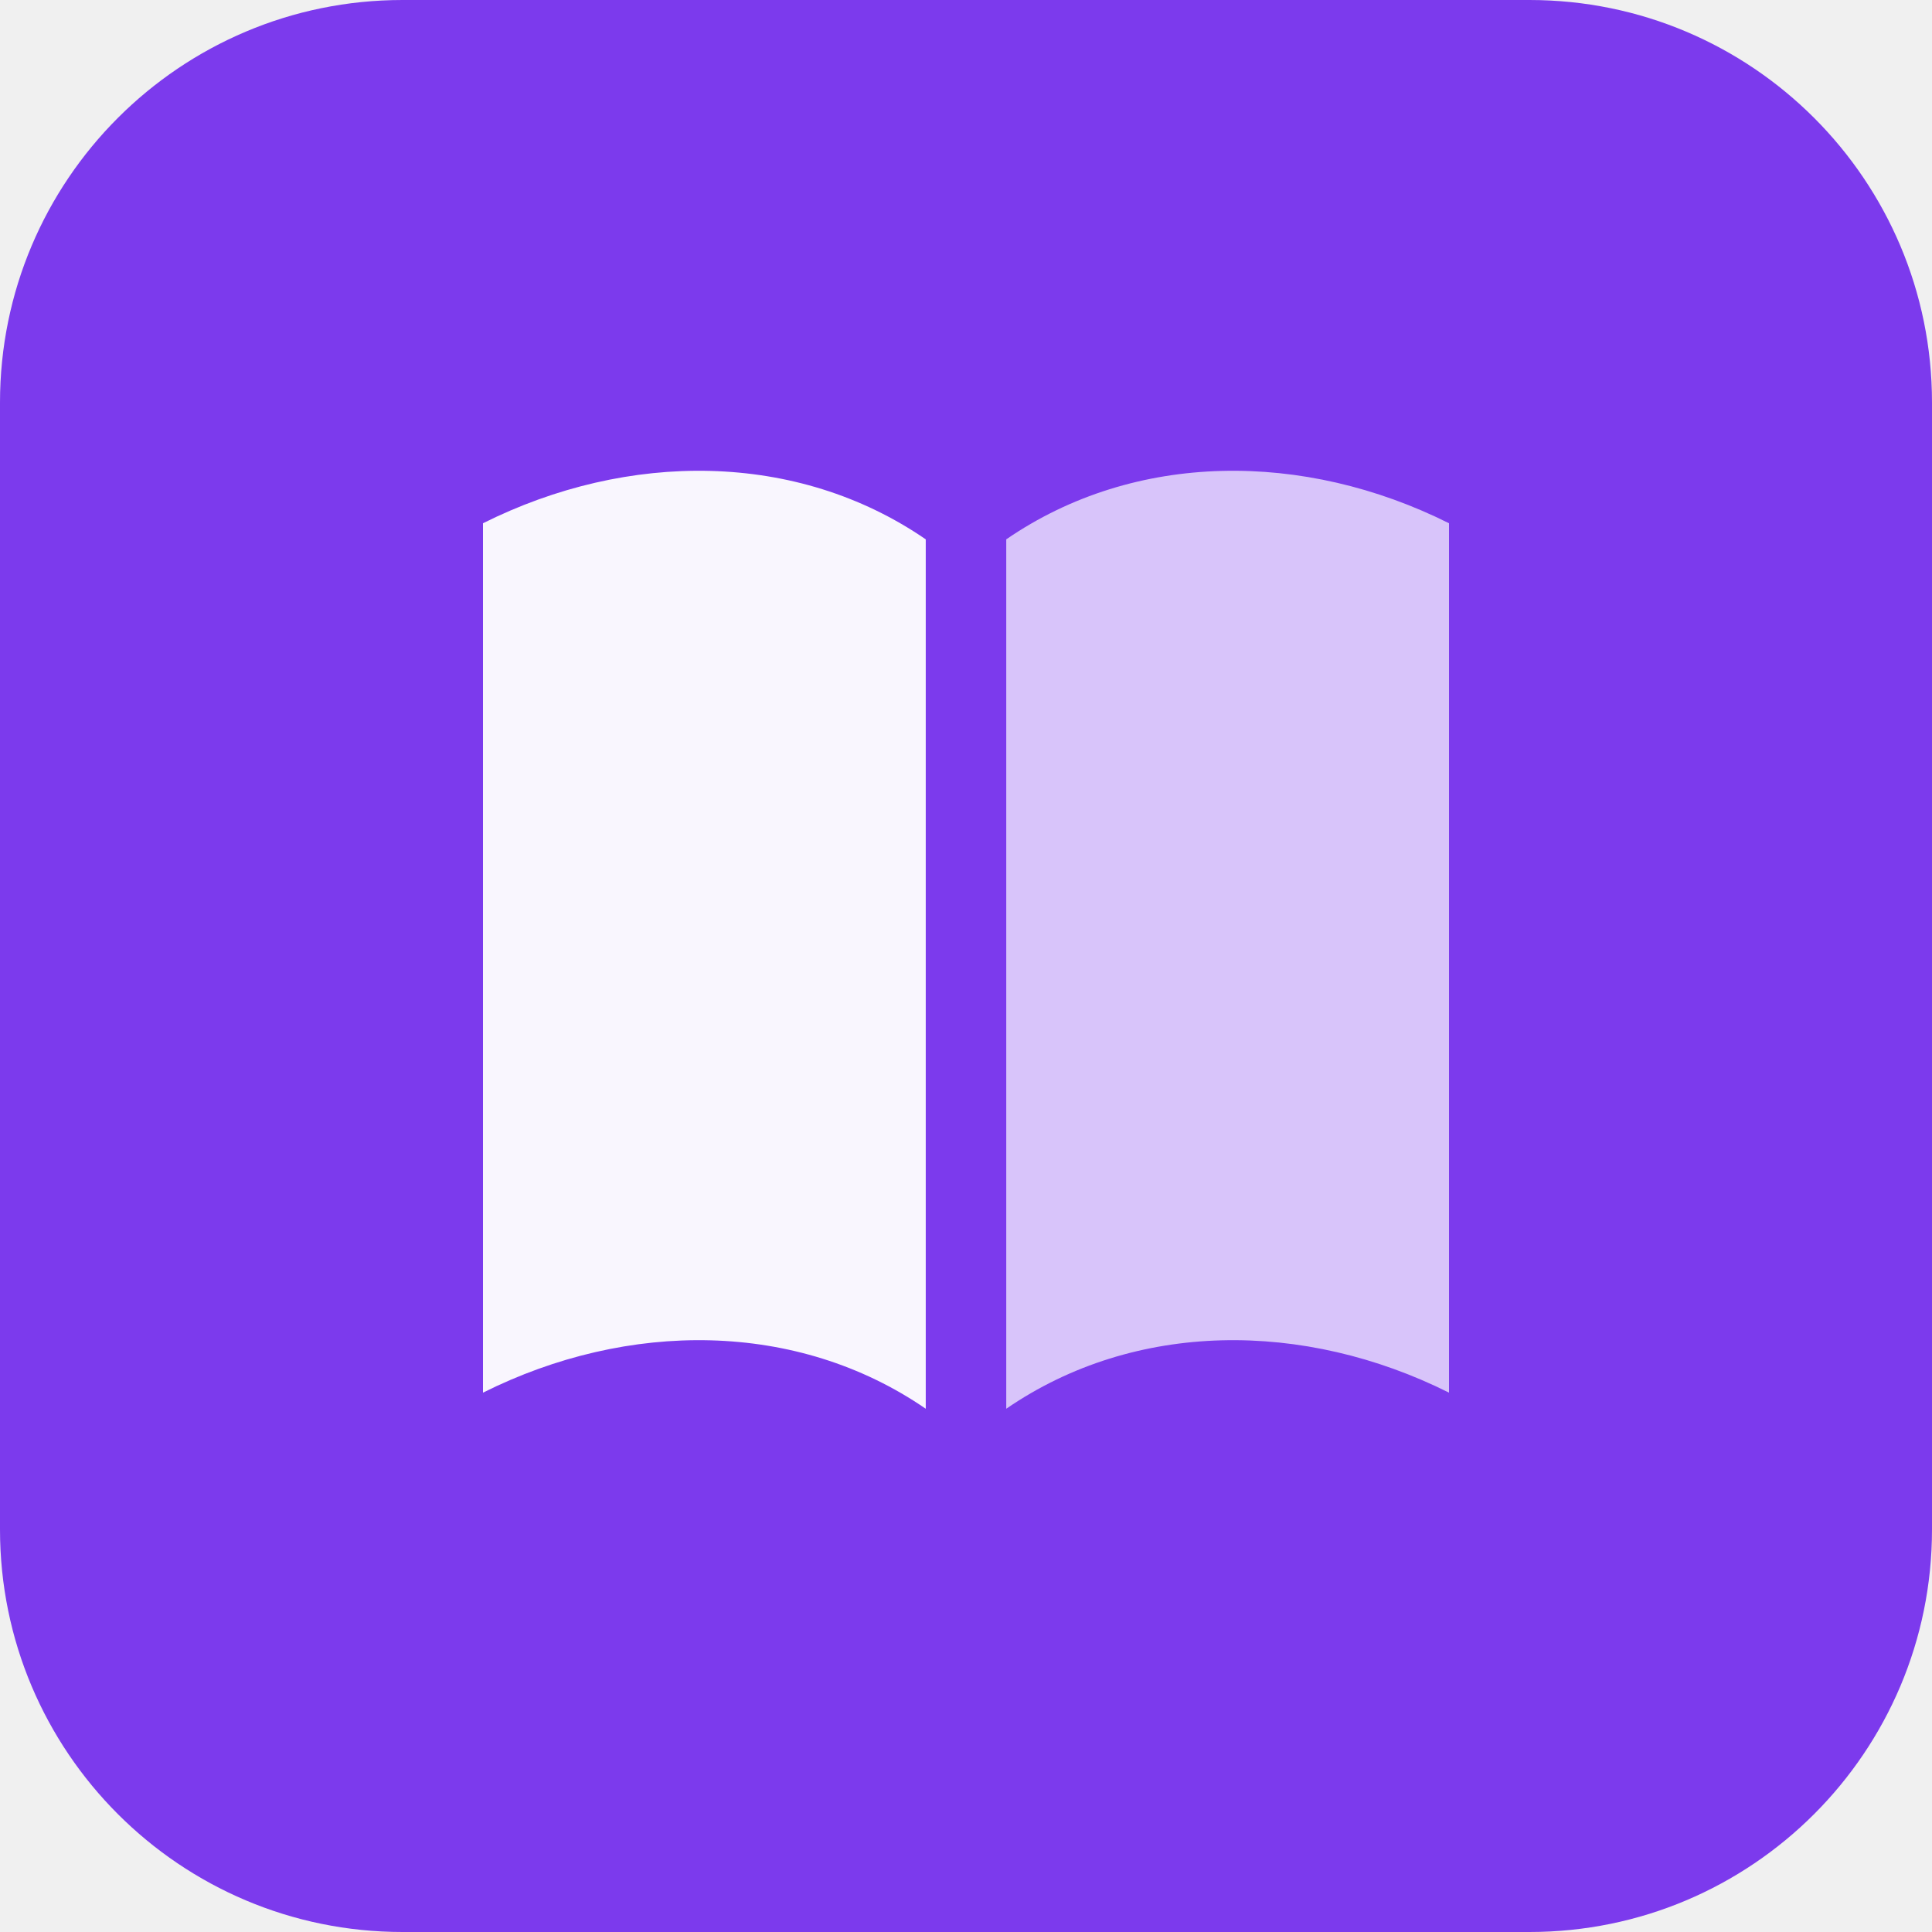
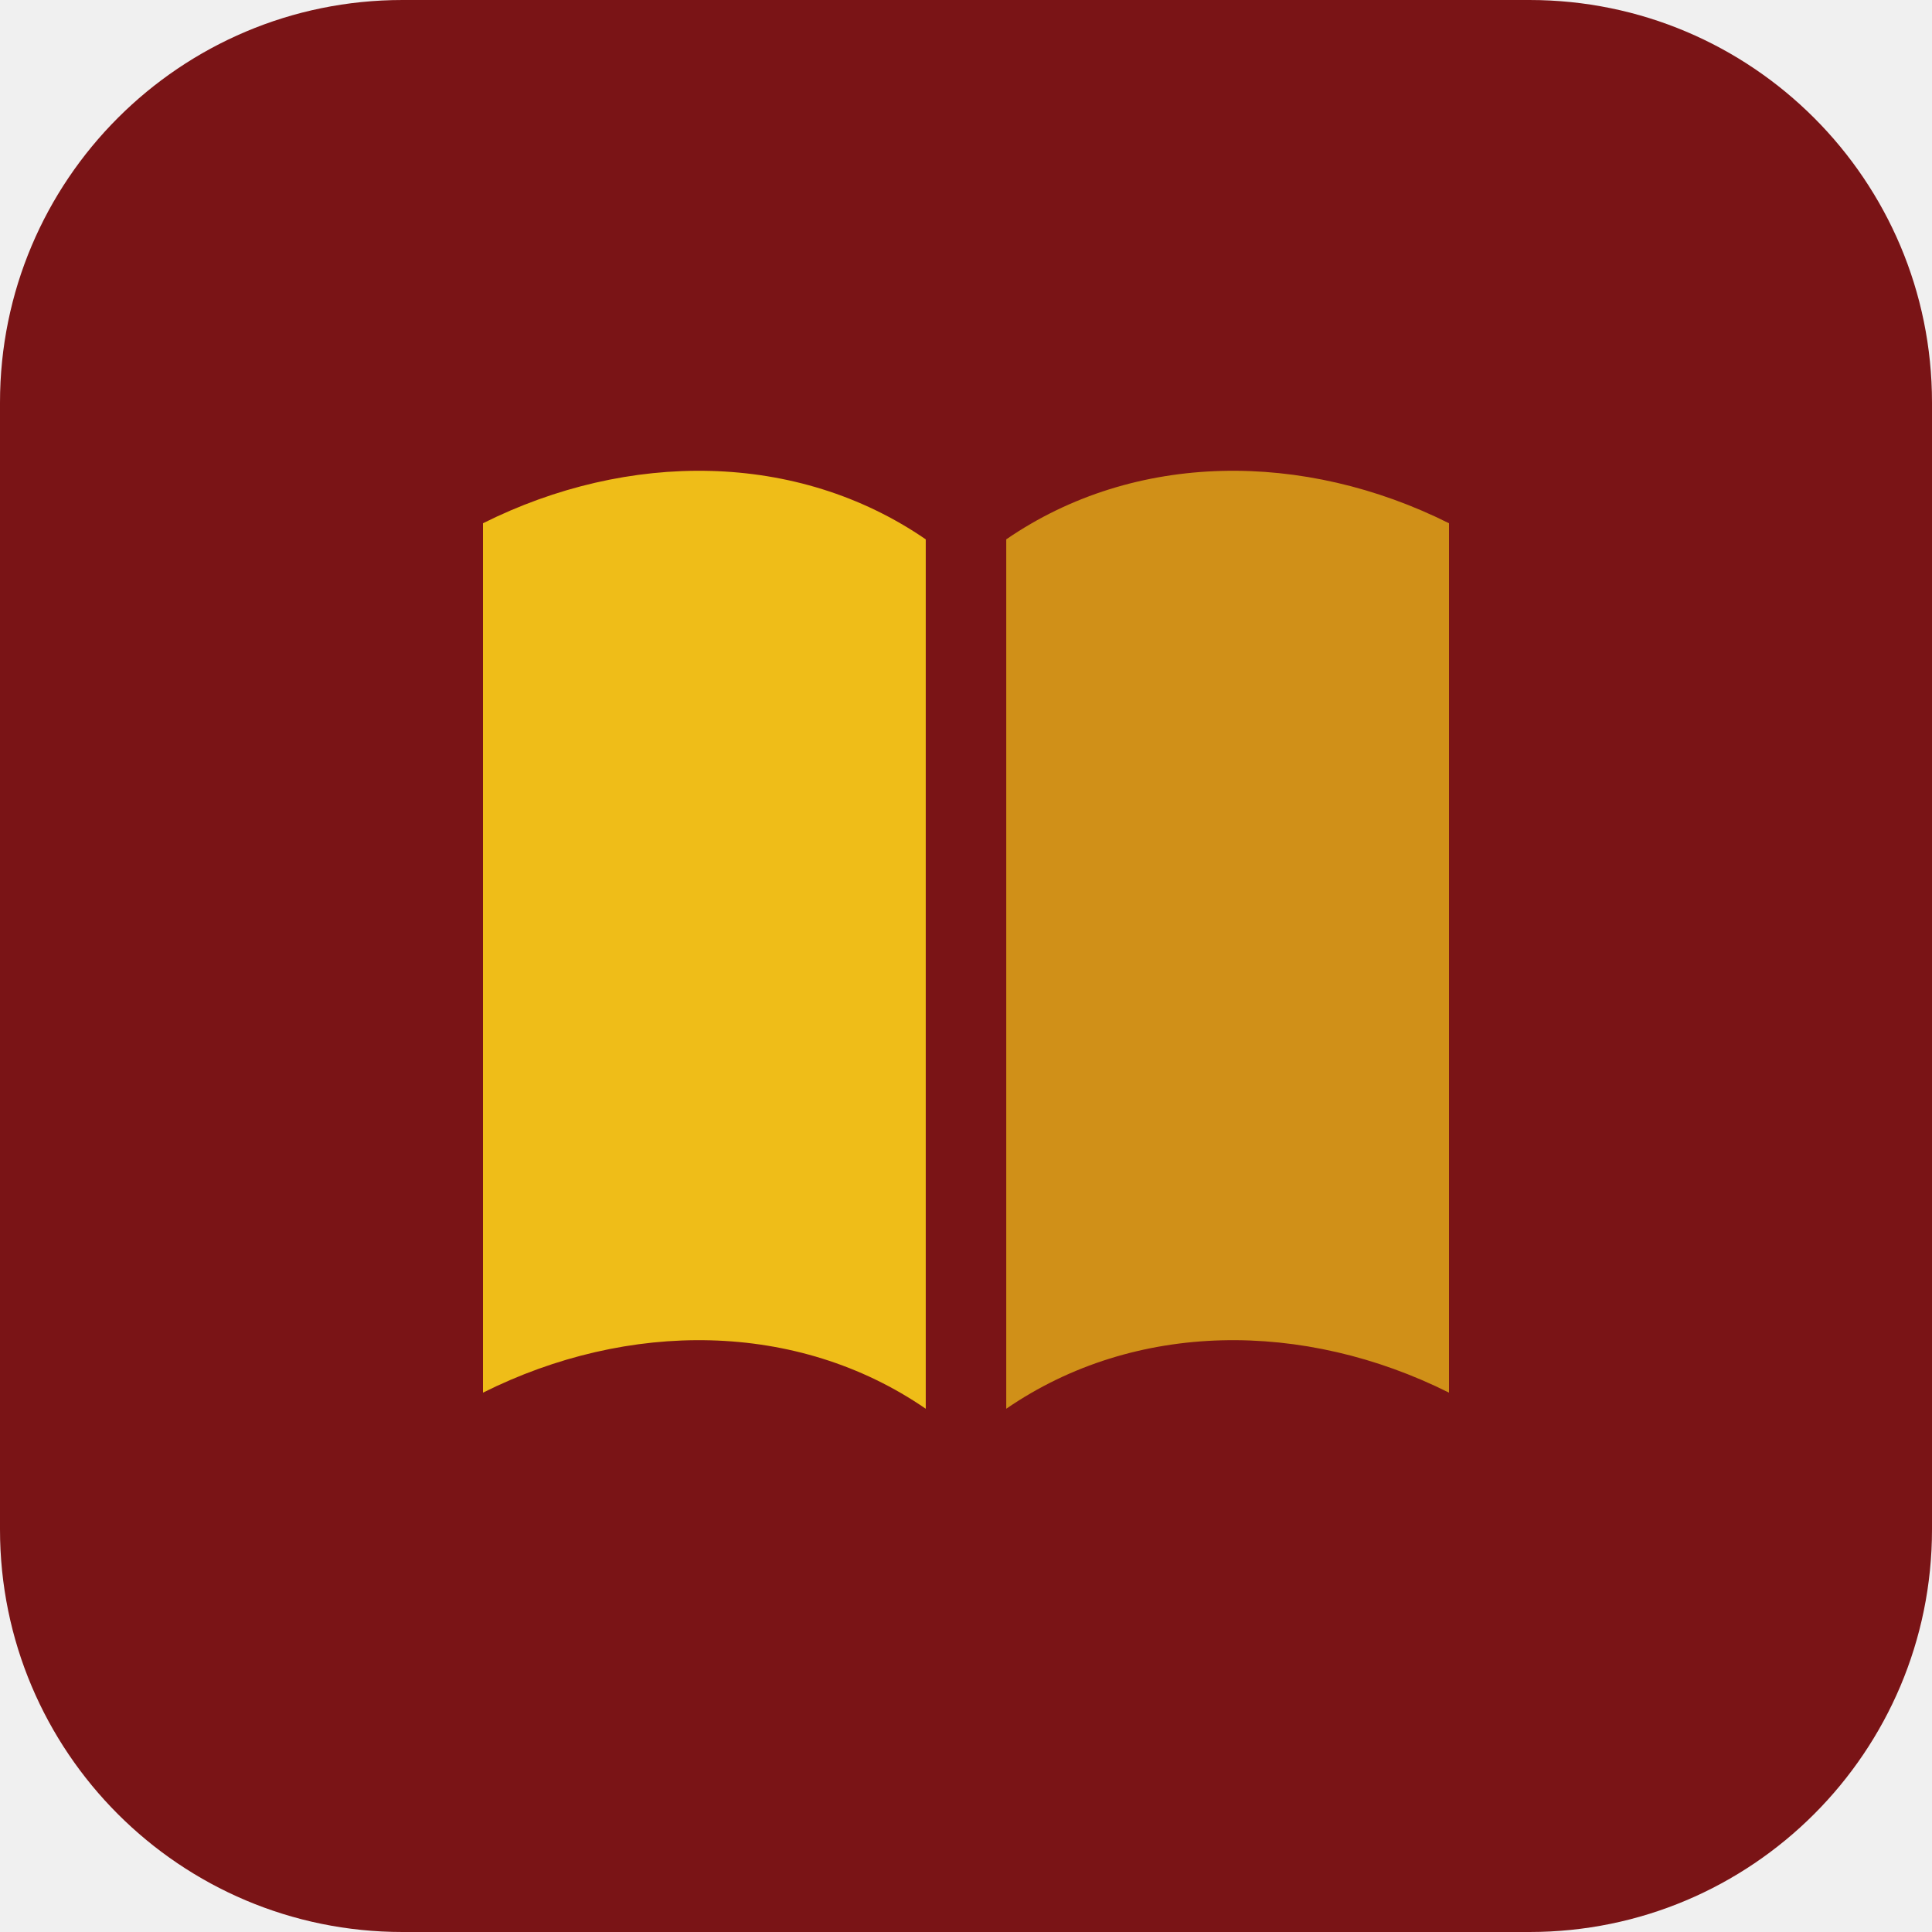
<svg xmlns="http://www.w3.org/2000/svg" viewBox="0 0 24 24">
-   <rect width="24" height="24" rx="5" fill="#7c3aed" />
-   <path d="M6 6.5c1.8-.9 3.9-.9 5.5.2v10.8c-1.6-1.1-3.7-1.1-5.5-.2V6.5z" fill="#fff" opacity=".95" />
-   <path d="M12.5 6.7c1.6-1.1 3.7-1.1 5.5-.2v10.8c-1.8-.9-3.9-.9-5.5.2V6.7z" fill="#fff" opacity=".7" />
+   <rect width="24" height="24" rx="5" fill="#7a1416" />
+   <path d="M6 6.5c1.8-.9 3.9-.9 5.5.2v10.8c-1.6-1.1-3.7-1.1-5.5-.2V6.5z" fill="#f5c518" opacity=".95" />
+   <path d="M12.5 6.7c1.6-1.1 3.7-1.1 5.5-.2v10.8c-1.8-.9-3.9-.9-5.5.2V6.7z" fill="#f5c518" opacity=".7" />
</svg>
